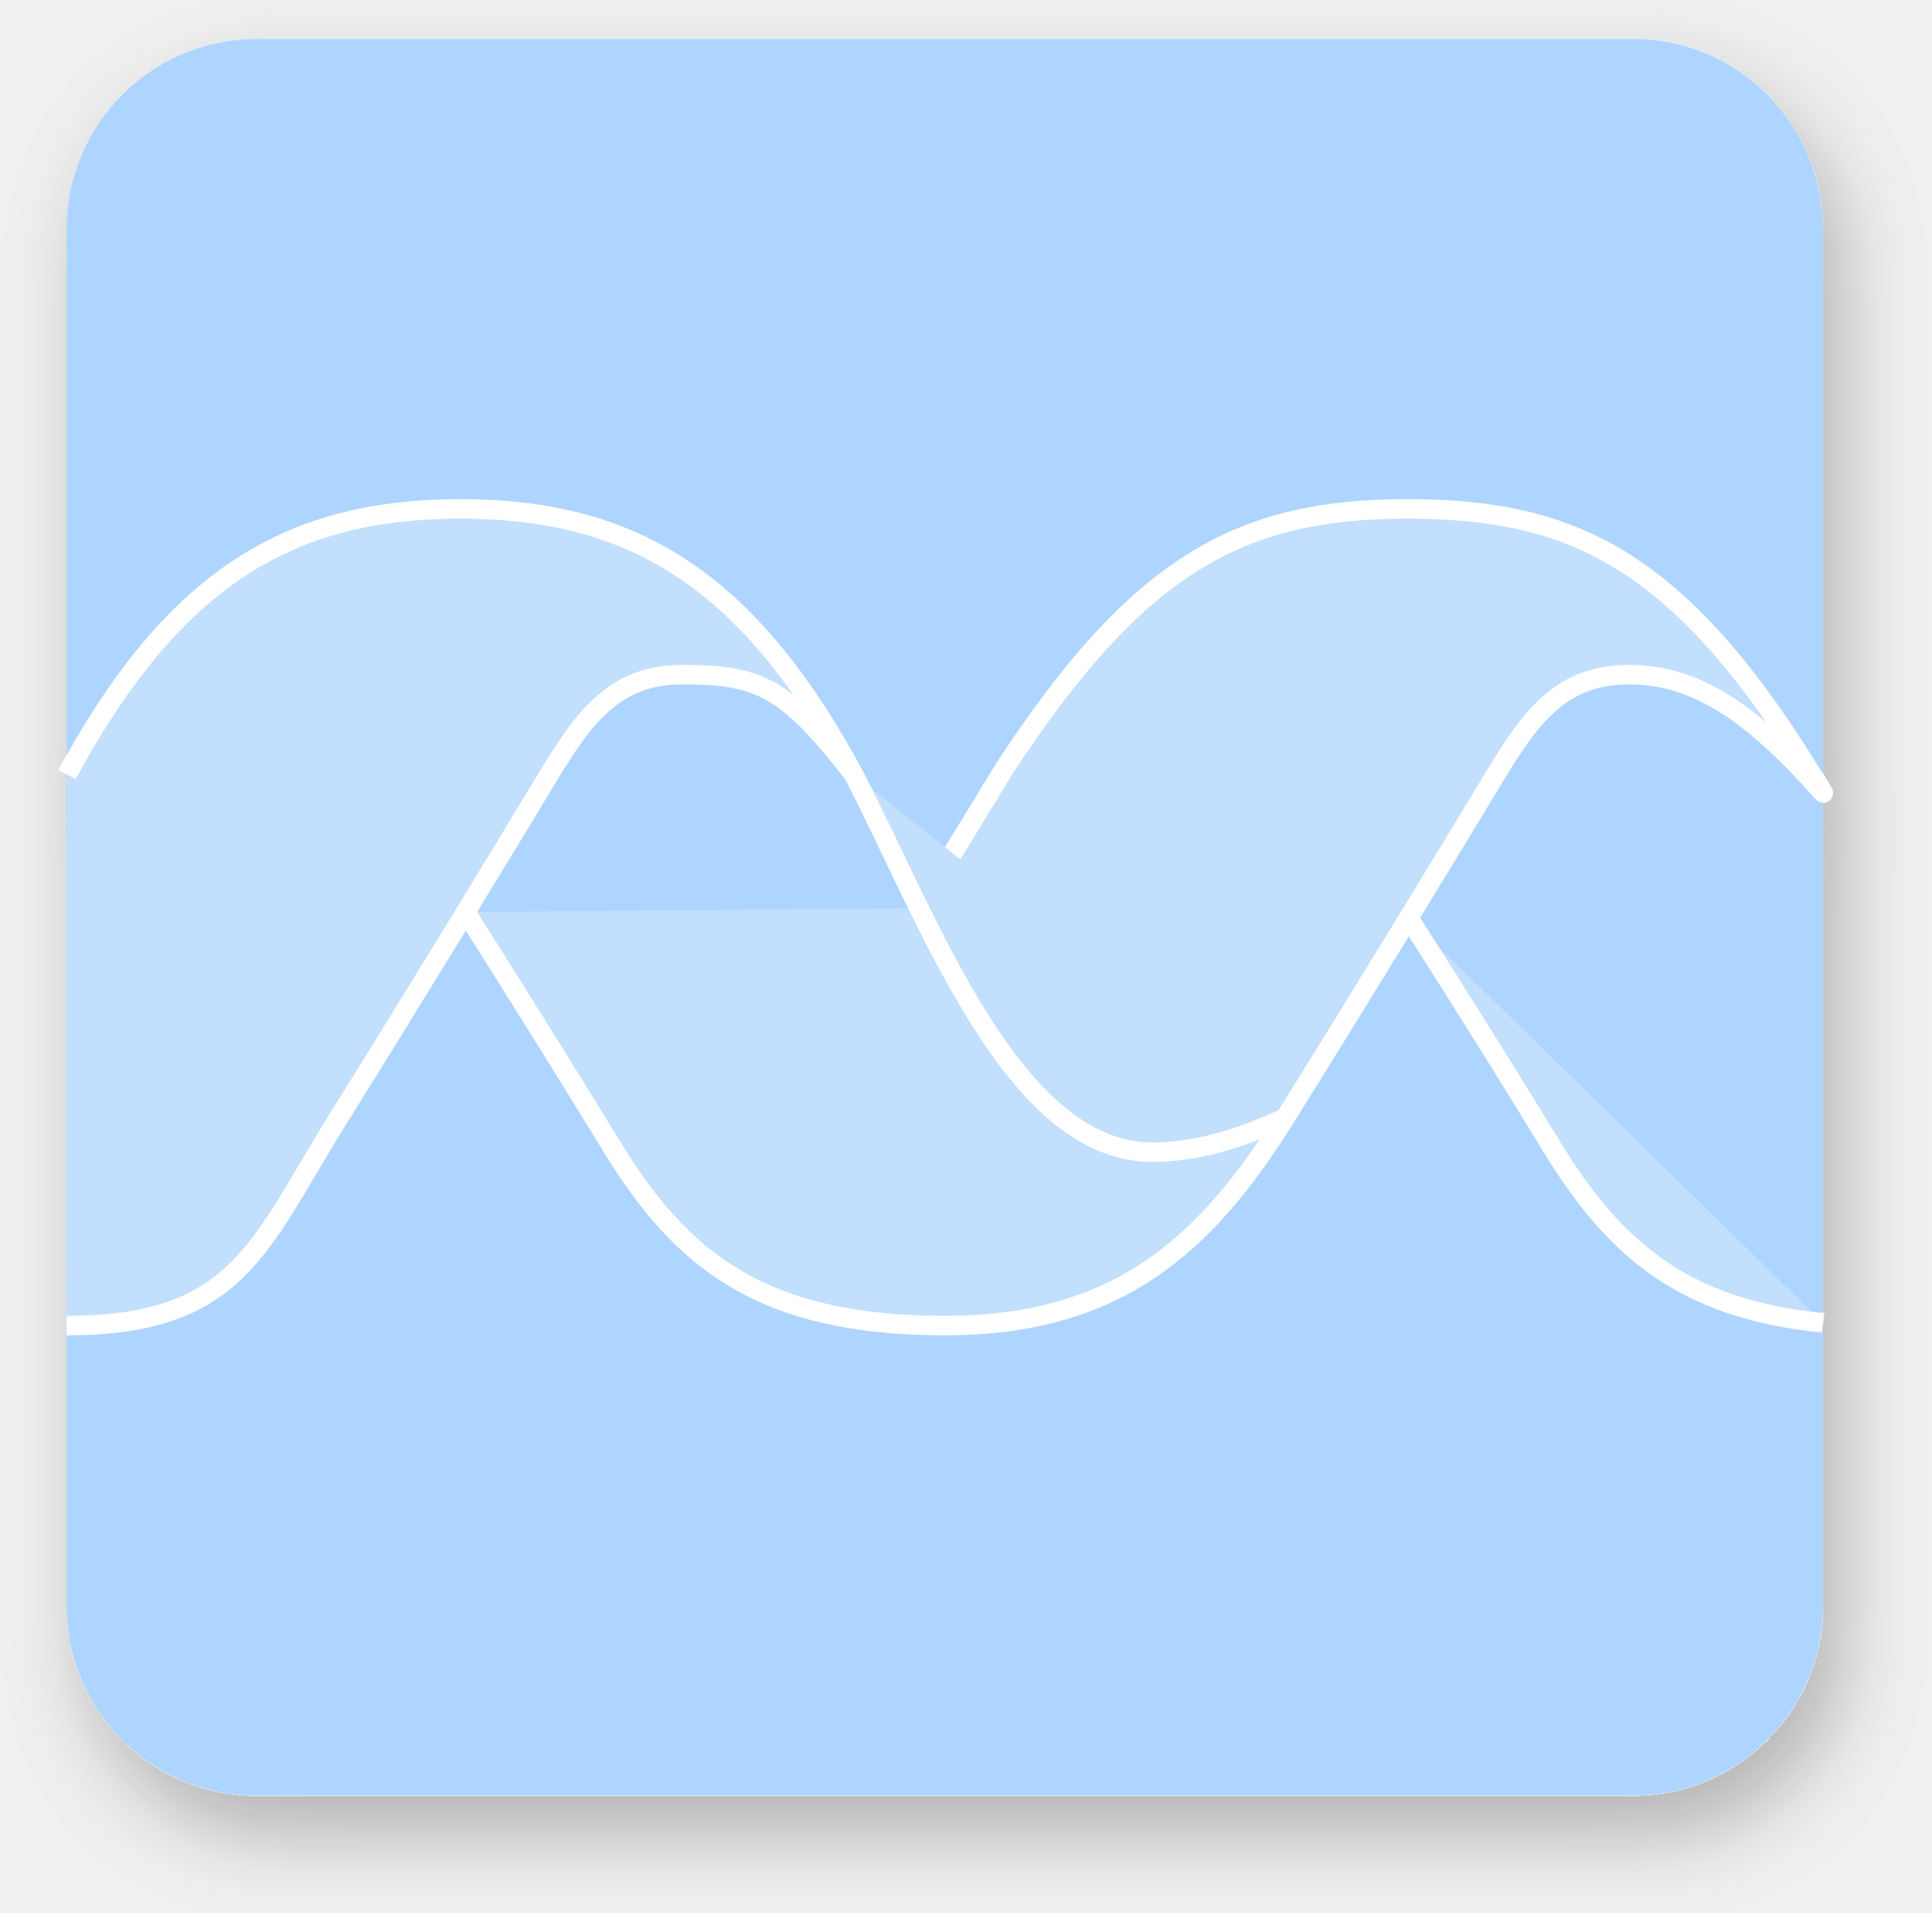
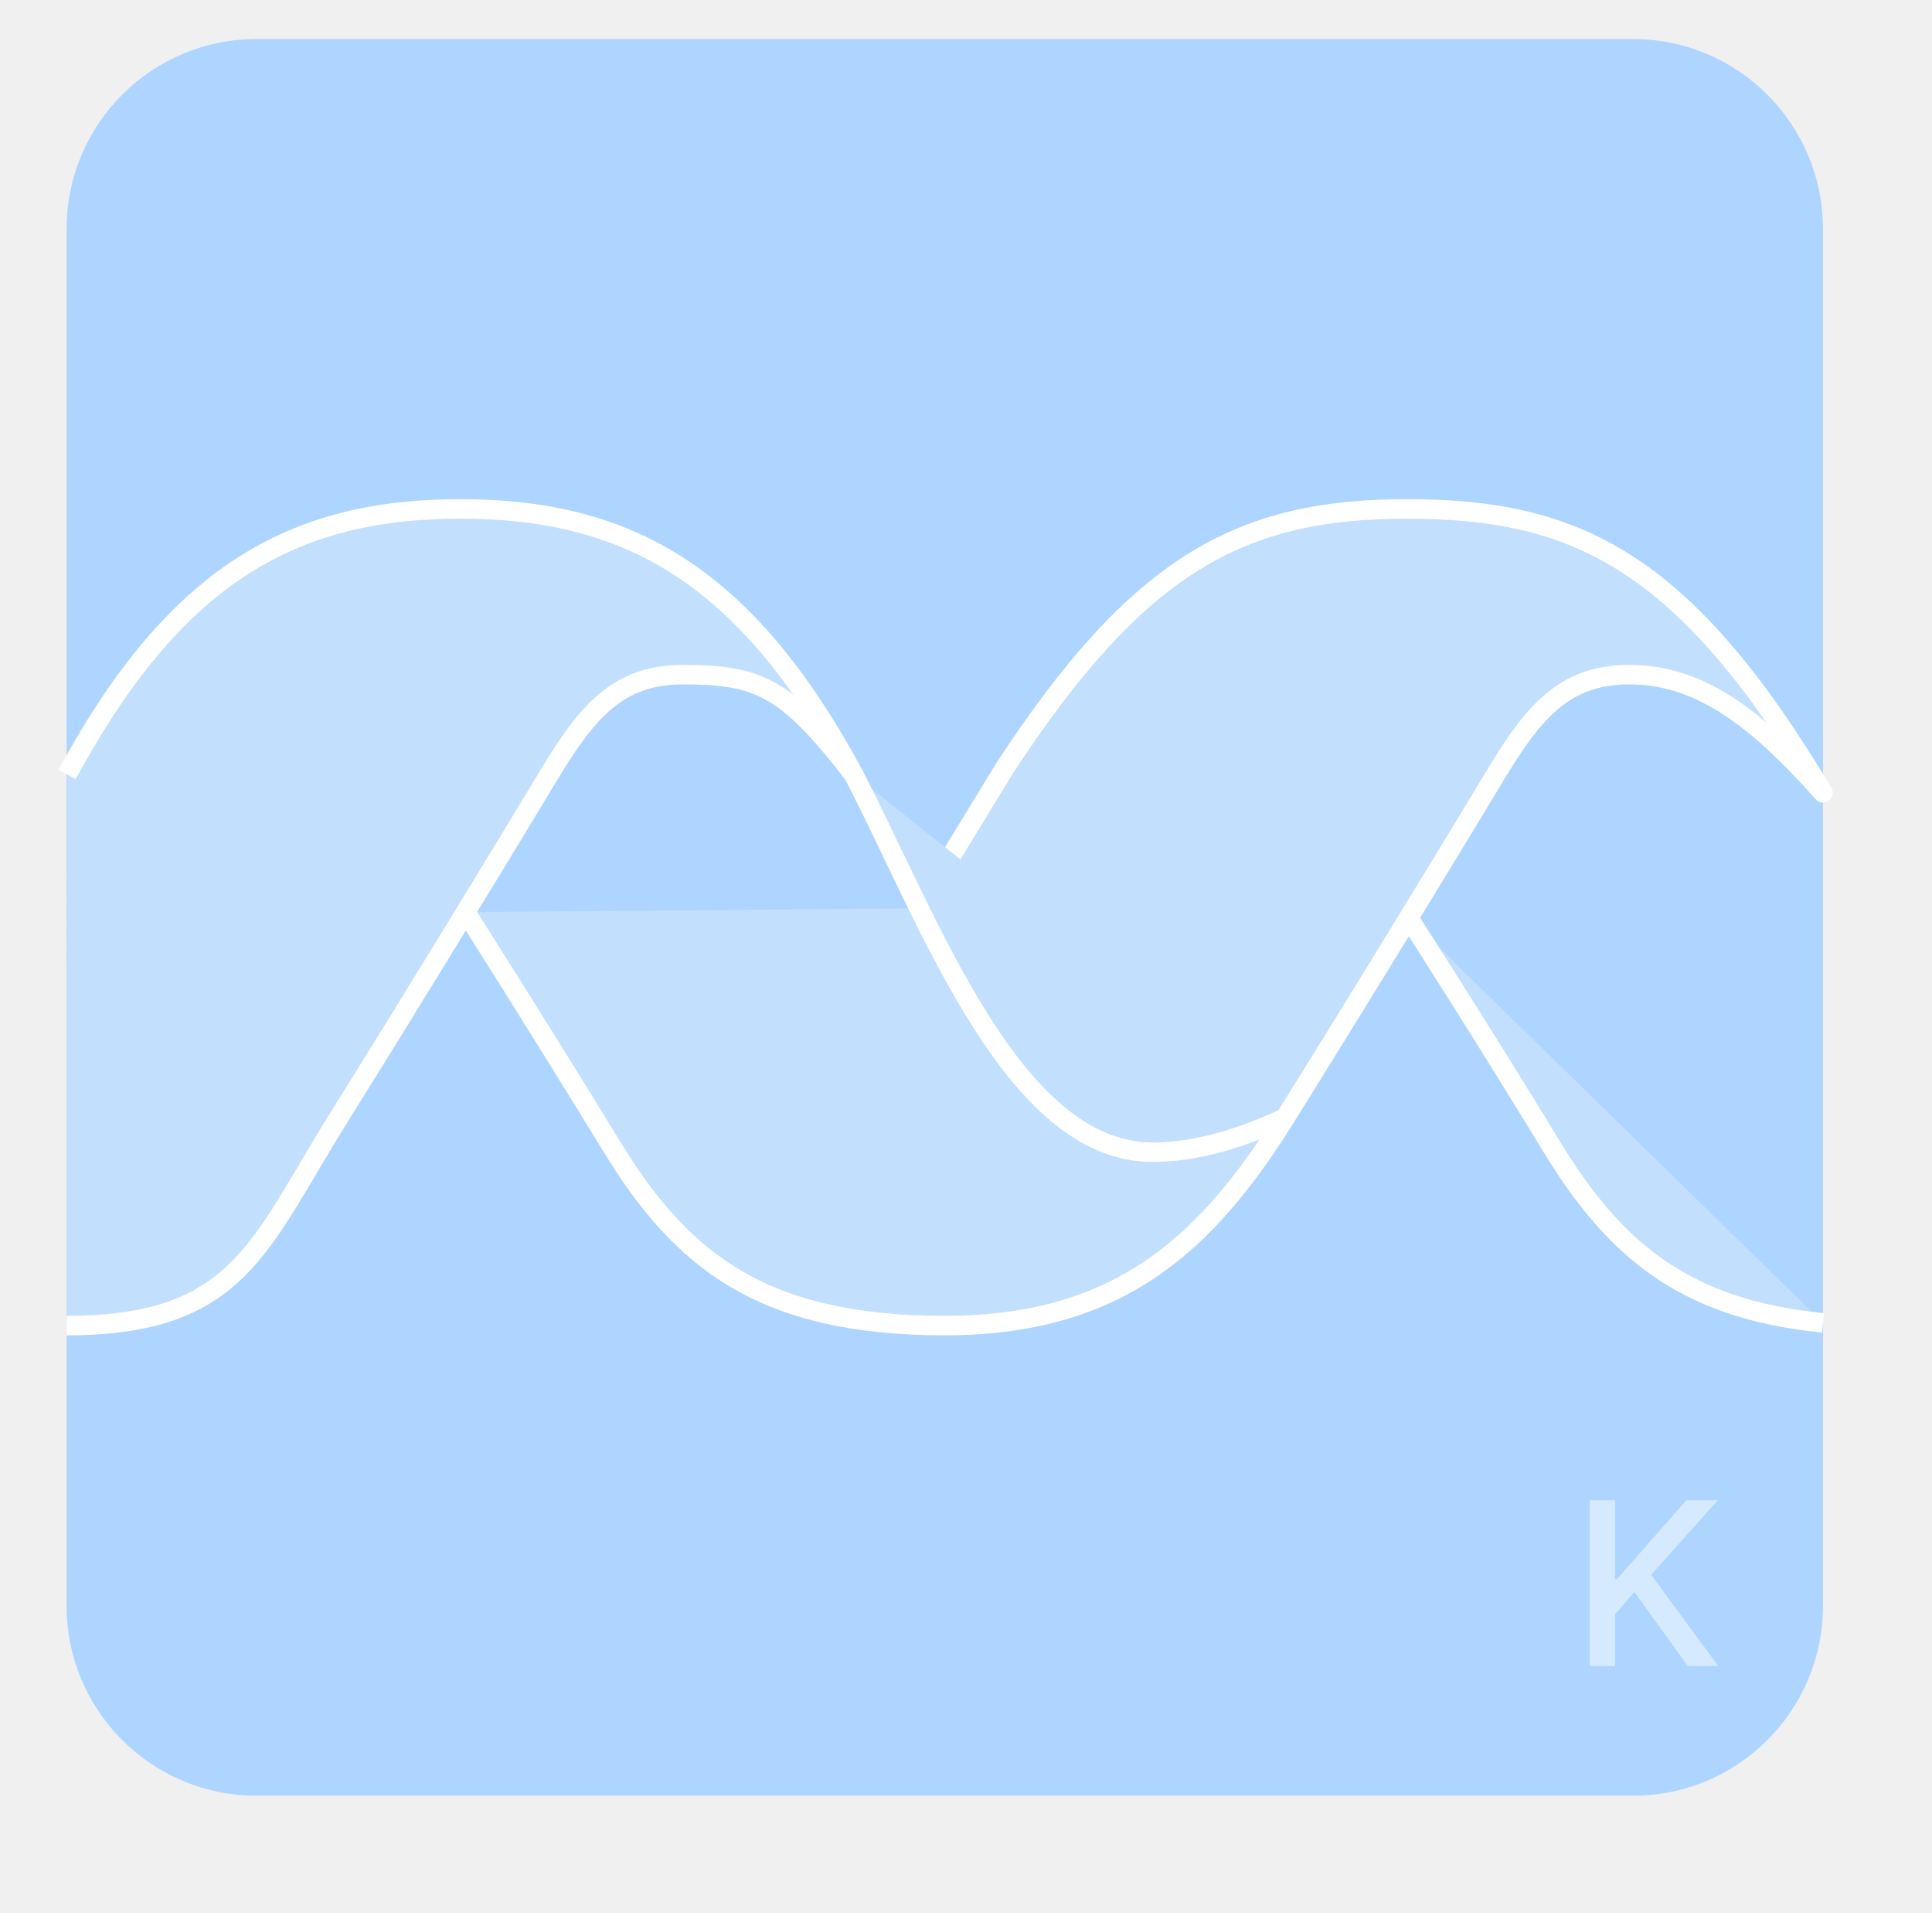
<svg xmlns="http://www.w3.org/2000/svg" width="99" height="98" viewBox="0 0 99 98" fill="none">
-   <g filter="url(#filter0_d_662_8360)">
+   <g>
    <path d="M83.683 2H13.143C7.769 2 3.413 6.356 3.413 11.73V82.27C3.413 87.644 7.769 92 13.143 92H83.683C89.057 92 93.413 87.644 93.413 82.27V11.73C93.413 6.356 89.057 2 83.683 2Z" fill="#ADD5FF" />
    <path d="M3.413 67.914C12.236 67.914 13.26 63.823 17.351 57.275C21.442 50.726 25.658 43.799 28.141 39.681C30.046 36.526 31.632 34.565 34.976 34.565C38.861 34.565 40.267 35.178 43.745 39.681C38.221 29.45 32.184 26.074 23.593 26.074C15.001 26.074 8.964 29.45 3.44 39.681" fill="#C2DFFD" />
    <path d="M3.413 67.914C12.236 67.914 13.26 63.823 17.351 57.275C21.442 50.726 25.658 43.799 28.141 39.681C30.046 36.526 31.632 34.565 34.976 34.565C38.861 34.565 40.267 35.178 43.745 39.681C38.221 29.45 32.184 26.074 23.593 26.074C15.001 26.074 8.964 29.45 3.44 39.681" stroke="white" stroke-linejoin="round" />
    <path d="M23.862 46.73C23.862 46.73 27.81 52.945 31.339 58.724C34.869 64.504 38.96 67.914 48.412 67.914C57.235 67.914 61.764 63.823 65.853 57.275C69.942 50.726 74.162 43.799 76.645 39.681C78.548 36.526 80.136 34.565 83.478 34.565C86.957 34.565 89.827 36.577 93.412 40.617C86.273 28.65 80.691 26.074 72.094 26.074C63.498 26.074 58.295 28.956 51.492 39.338L47.094 46.538" fill="#C2DFFD" />
    <path d="M23.862 46.73C23.862 46.73 27.81 52.945 31.339 58.724C34.869 64.504 38.96 67.914 48.412 67.914C57.235 67.914 61.764 63.823 65.853 57.275C69.942 50.726 74.162 43.799 76.645 39.681C78.548 36.526 80.136 34.565 83.478 34.565C86.957 34.565 89.827 36.577 93.412 40.617C86.273 28.65 80.691 26.074 72.094 26.074C63.498 26.074 58.295 28.956 51.492 39.338L47.094 46.538" stroke="white" stroke-linejoin="round" />
    <path d="M72.177 47V47.025C73.029 48.338 76.434 53.69 79.499 58.725C82.612 63.833 86.139 67.068 93.412 67.773M43.742 39.679C47.605 47.115 51.852 59.031 59.064 59.031C61.329 59.031 63.686 58.289 65.853 57.27" fill="#C2DFFD" />
    <path d="M72.177 47V47.025C73.029 48.338 76.434 53.69 79.499 58.725C82.612 63.833 86.139 67.068 93.412 67.773M43.742 39.679C47.605 47.115 51.852 59.031 59.064 59.031C61.329 59.031 63.686 58.289 65.853 57.27" stroke="white" stroke-linejoin="round" />
  </g>
-   <defs>
-     <filter id="filter0_d_662_8360" x="0" y="0" width="98.912" height="98" filterUnits="userSpaceOnUse" color-interpolation-filters="sRGB">
-       <feFlood flood-opacity="0" result="BackgroundImageFix" />
-       <feColorMatrix in="SourceAlpha" type="matrix" values="0 0 0 0 0 0 0 0 0 0 0 0 0 0 0 0 0 0 127 0" result="hardAlpha" />
-       <feOffset dx="1" dy="2" />
-       <feGaussianBlur stdDeviation="2" />
-       <feComposite in2="hardAlpha" operator="out" />
-       <feColorMatrix type="matrix" values="0 0 0 0 0 0 0 0 0 0 0 0 0 0 0 0 0 0 0.25 0" />
-       <feBlend mode="normal" in2="BackgroundImageFix" result="effect1_dropShadow_662_8360" />
-       <feBlend mode="normal" in="SourceGraphic" in2="effect1_dropShadow_662_8360" result="shape" />
-     </filter>
-   </defs>
+   <path d="M81.466 76.863H82.755V80.906H82.86L86.411 76.863H88.028L84.606 80.684L88.04 85.348H86.481L83.751 81.562L82.755 82.711V85.348H81.466V76.863Z" fill="white" fill-opacity="0.5" />
</svg>
